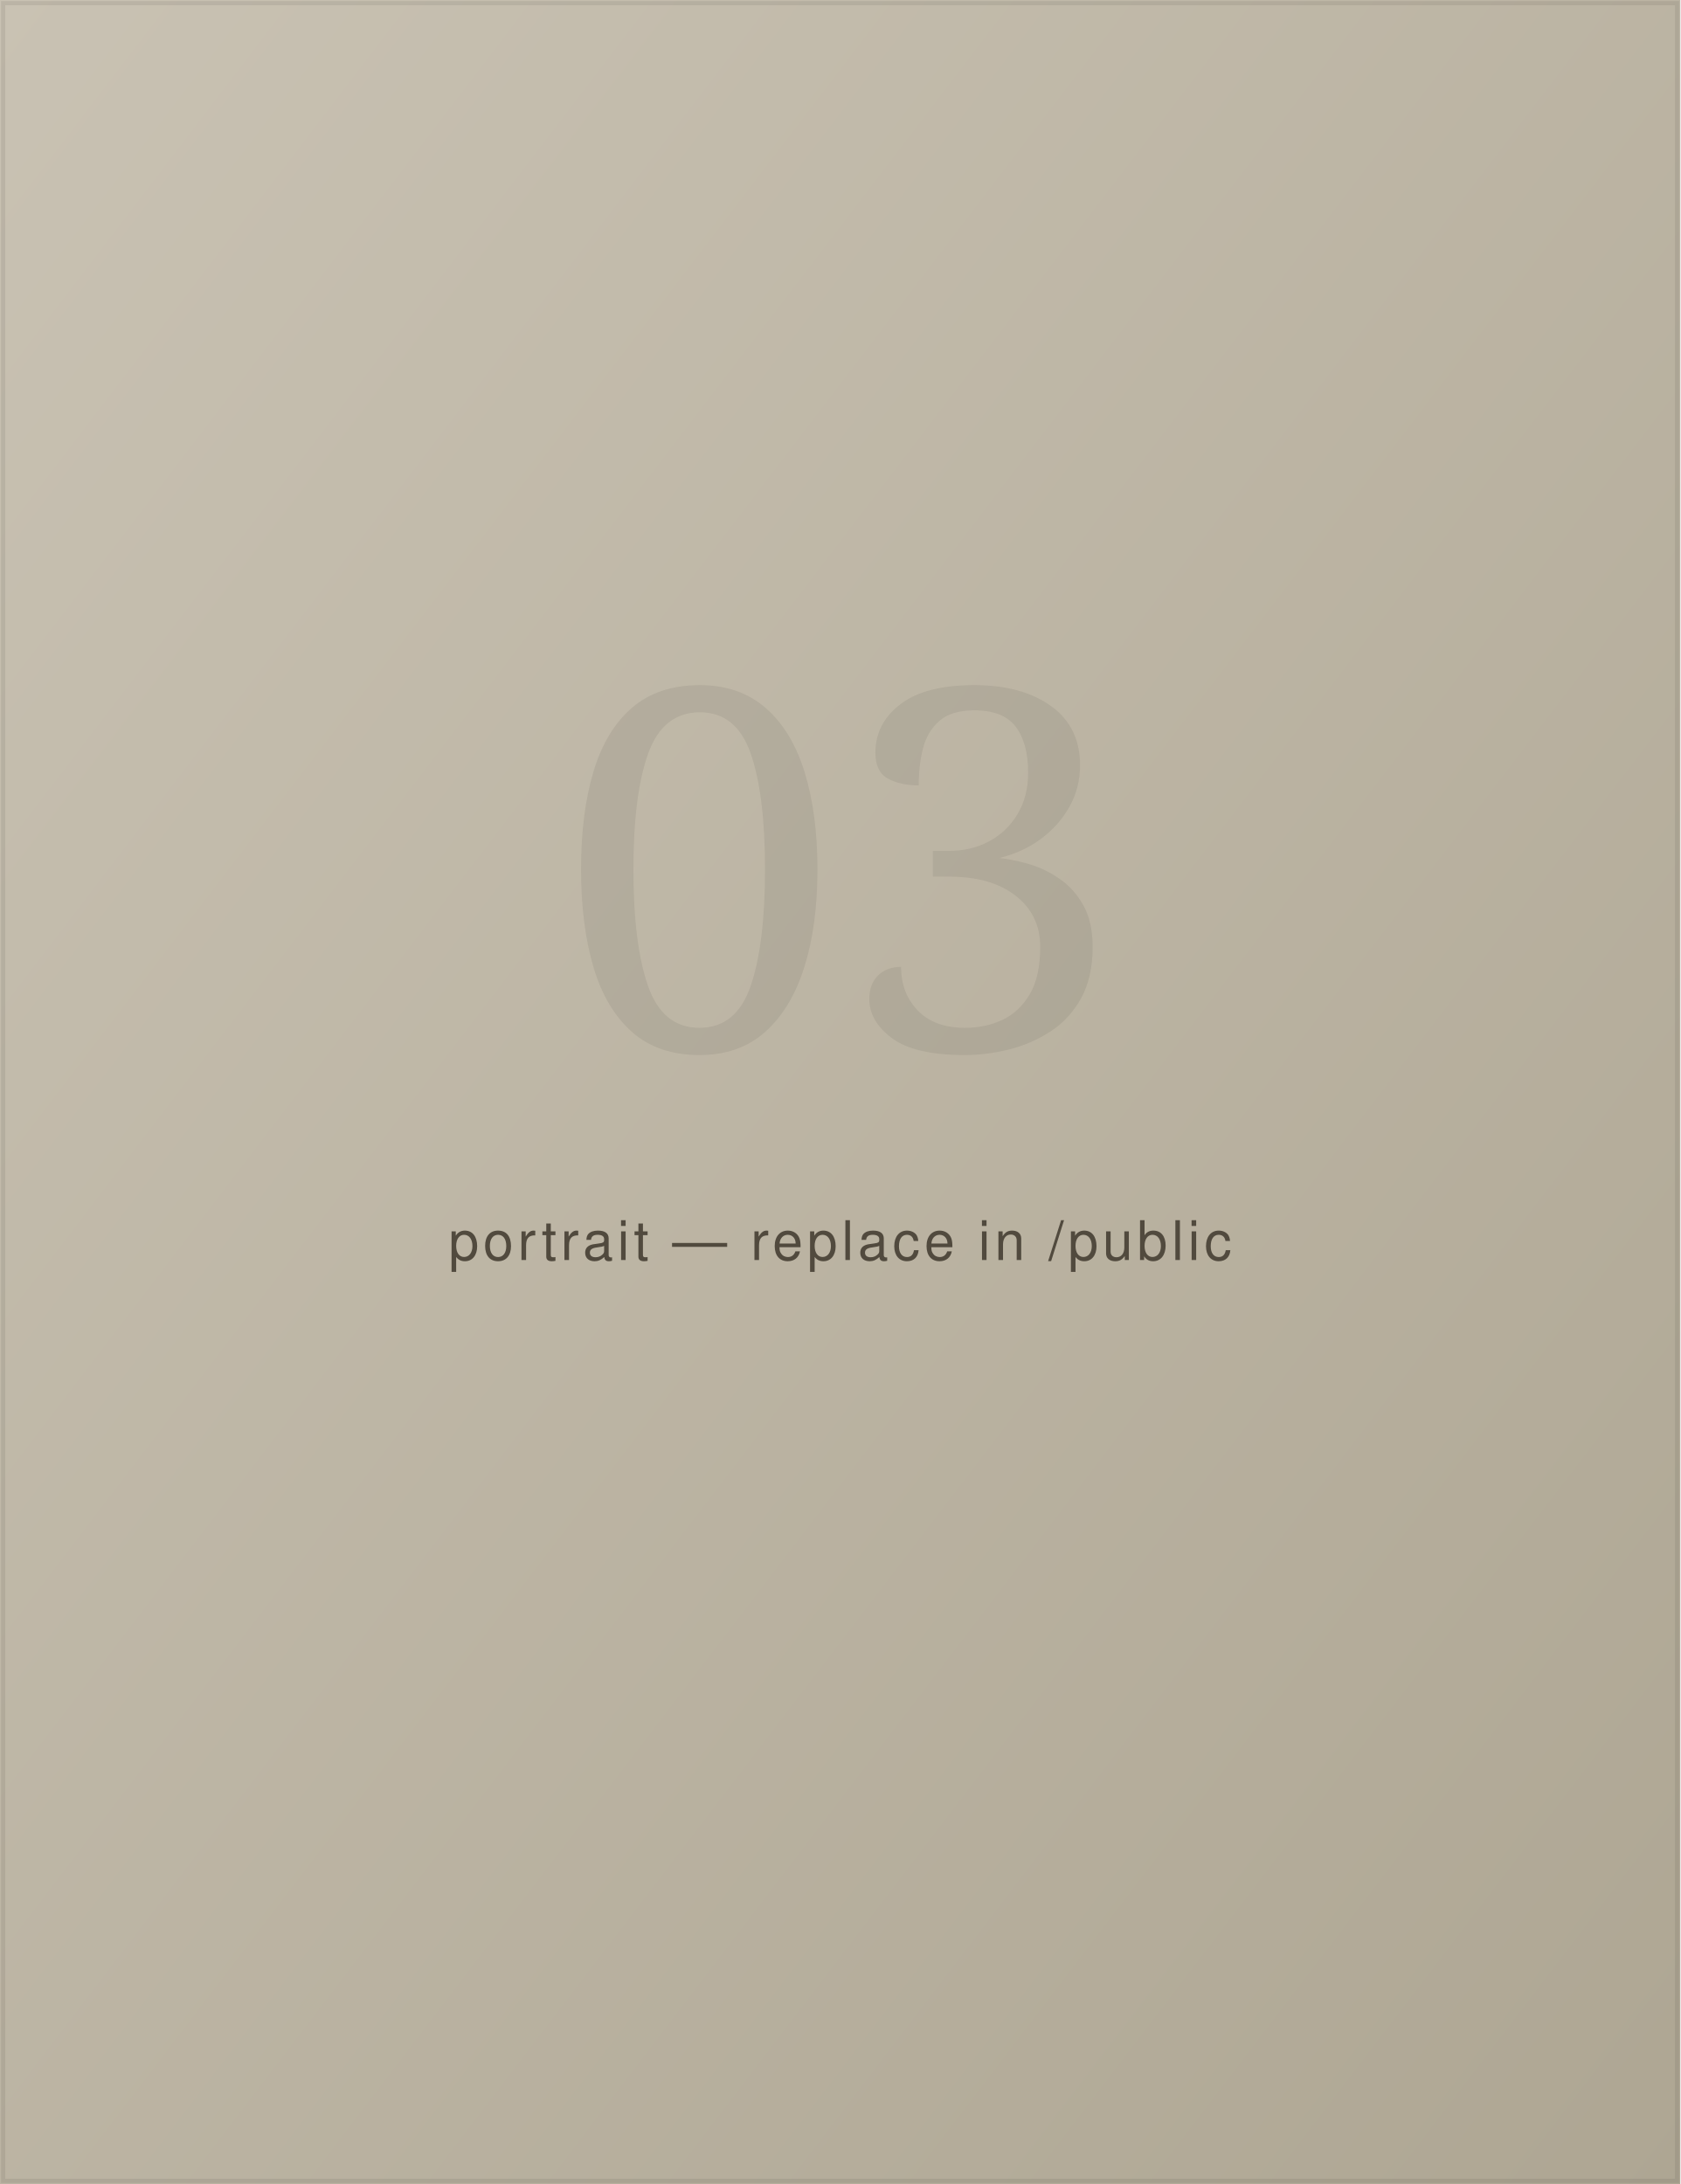
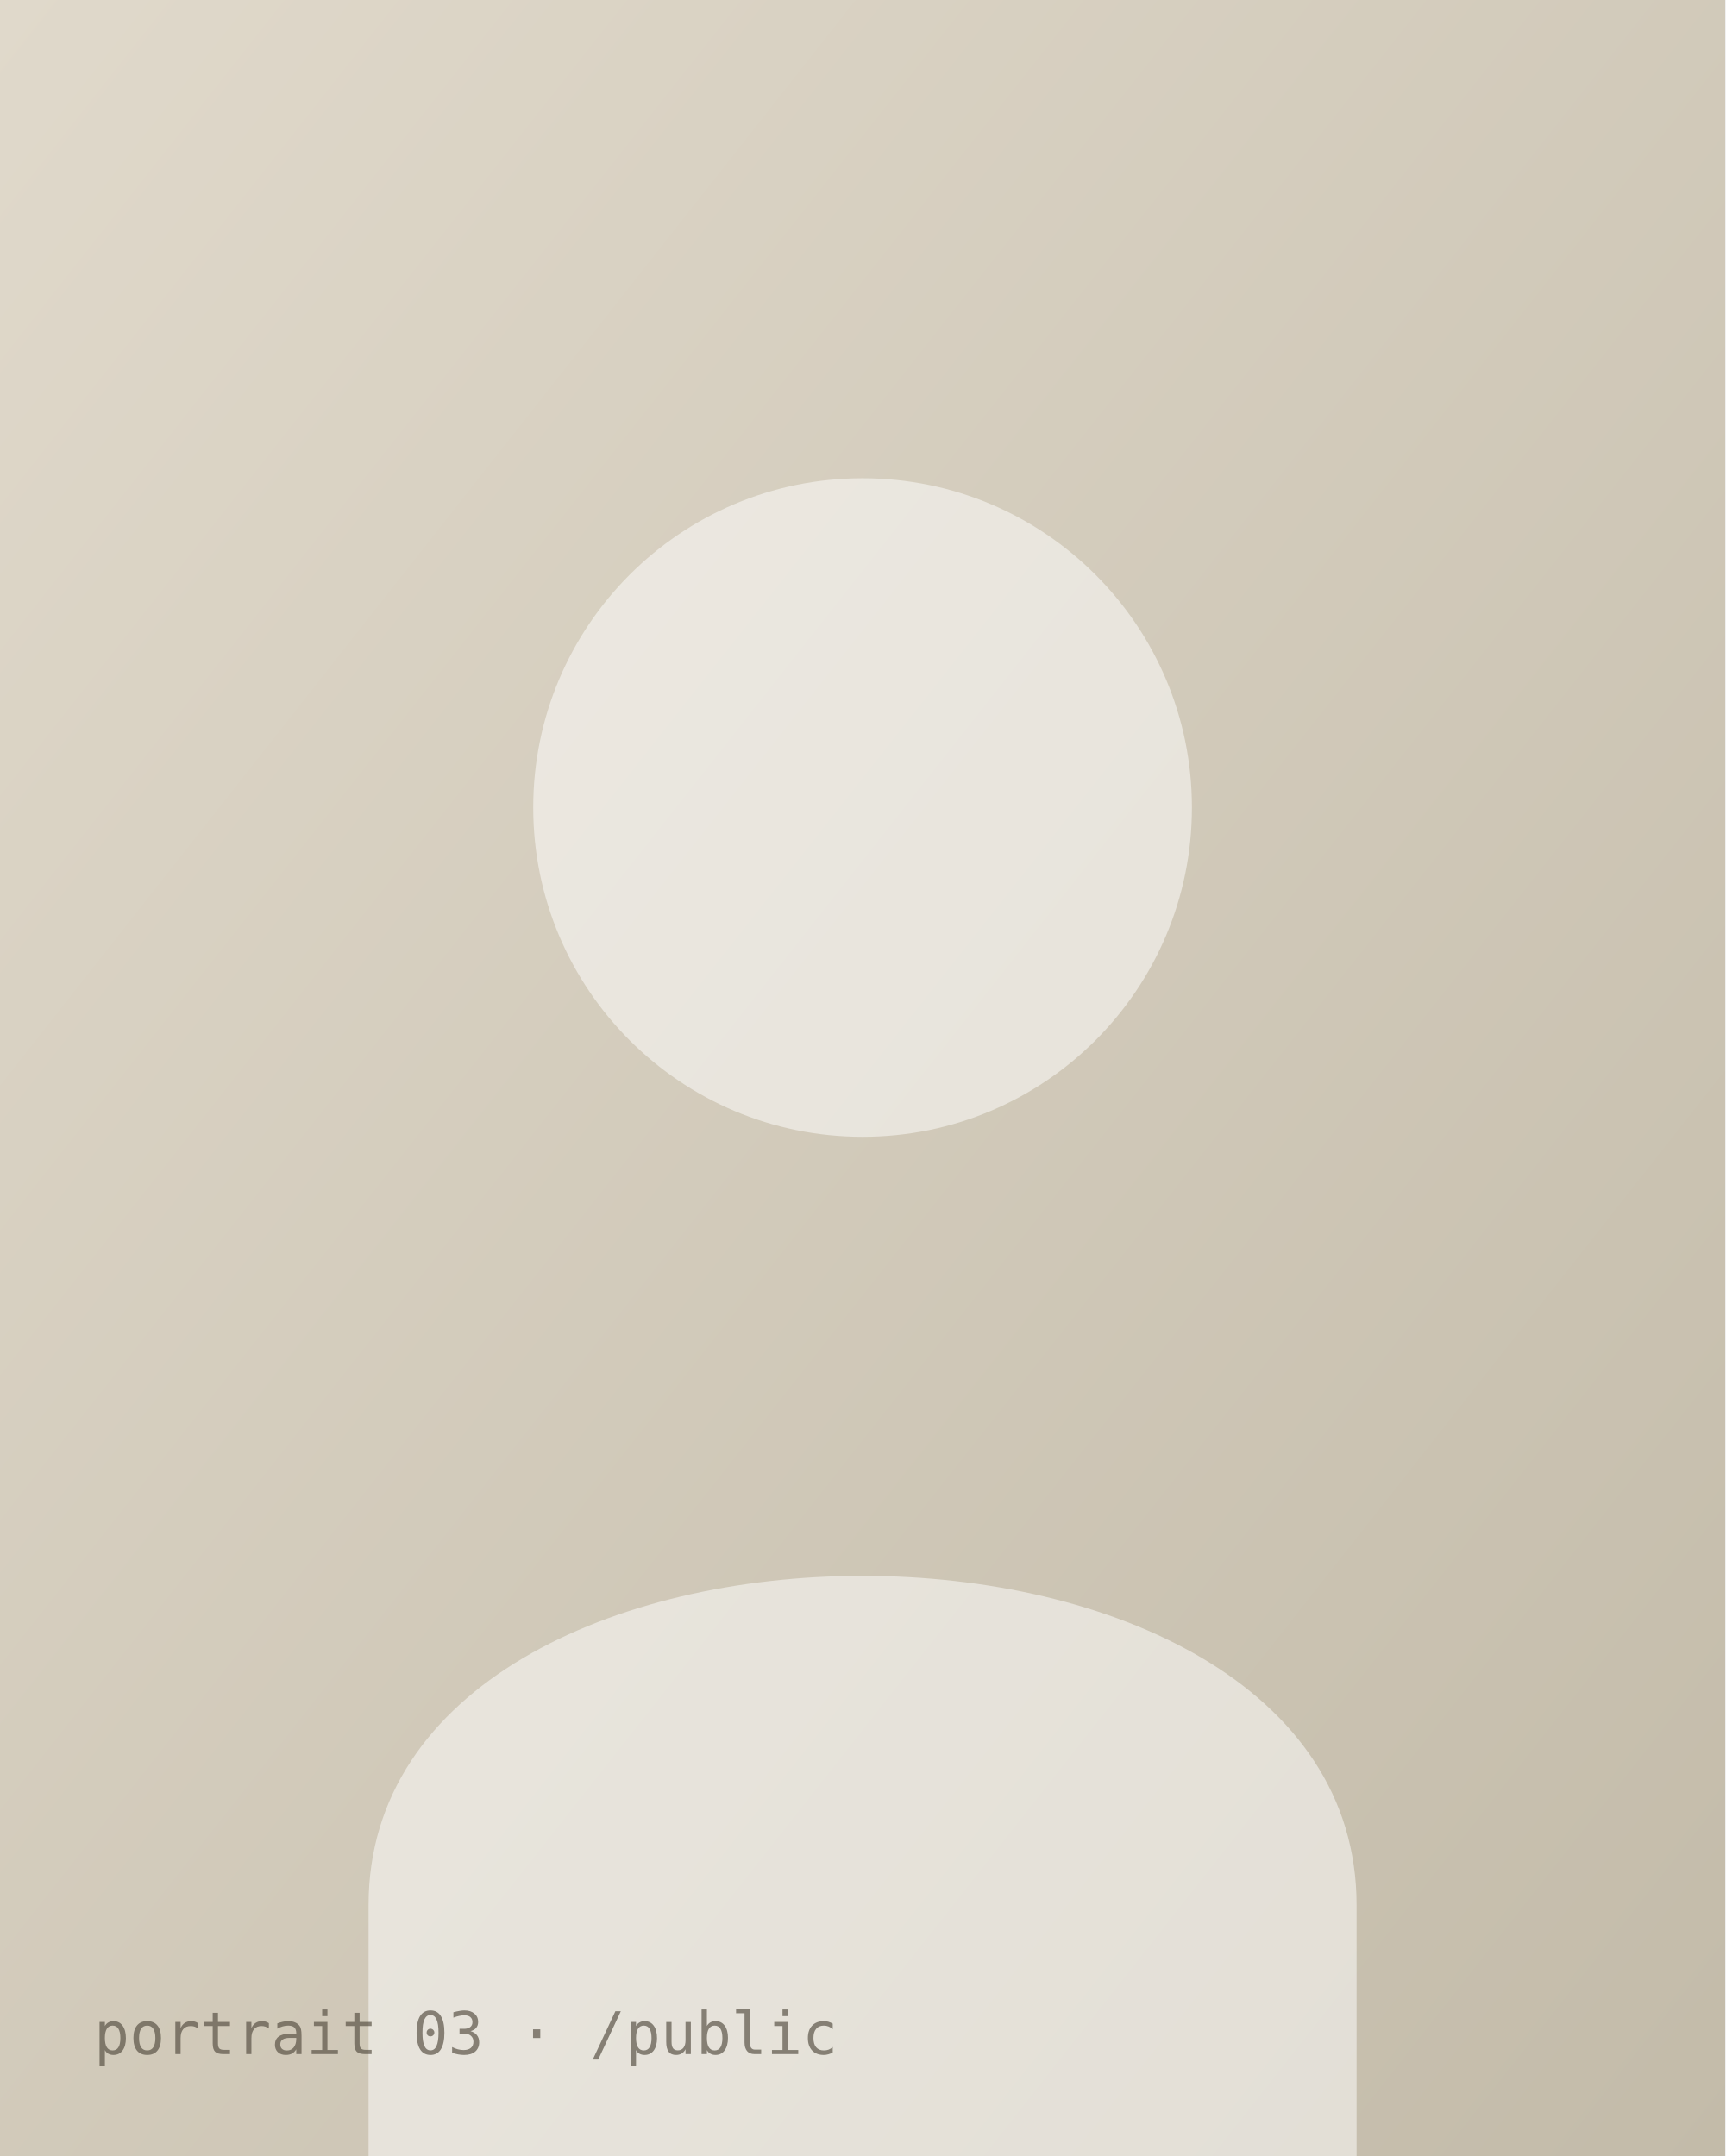
- <svg xmlns="http://www.w3.org/2000/svg" viewBox="0 0 400 520" width="400" height="520">
+ <svg xmlns="http://www.w3.org/2000/svg" viewBox="0 0 440 550" width="440" height="550">
  <defs>
    <linearGradient id="g3" x1="0" y1="0" x2="1" y2="1">
-       <stop offset="0" stop-color="#c9c2b3" />
-       <stop offset="1" stop-color="#aea693" />
+       <stop offset="0" stop-color="#e0d9cb" />
+       <stop offset="1" stop-color="#c3bba9" />
    </linearGradient>
  </defs>
-   <rect width="400" height="520" fill="url(#g3)" />
-   <rect x="0.75" y="0.75" width="398.5" height="518.5" fill="none" stroke="#00000012" />
-   <text x="200" y="250" font-family="Georgia, serif" font-size="120" fill="#00000010" text-anchor="middle">03</text>
-   <text x="200" y="300" font-family="Helvetica, Arial, sans-serif" font-size="13" letter-spacing="1" fill="#514a3e" text-anchor="middle">portrait — replace in /public</text>
+   <rect width="440" height="550" fill="url(#g3)" />
+   <g fill="#ffffff" opacity="0.5">
+     <circle cx="220" cy="206" r="84" />
+     <path d="M94 486 C94 374 346 374 346 486 L346 550 L94 550 Z" />
+   </g>
+   <text x="24" y="524" font-family="ui-monospace, SFMono-Regular, monospace" font-size="15" fill="#514a3e" opacity="0.65">portrait 03 · /public</text>
</svg>
